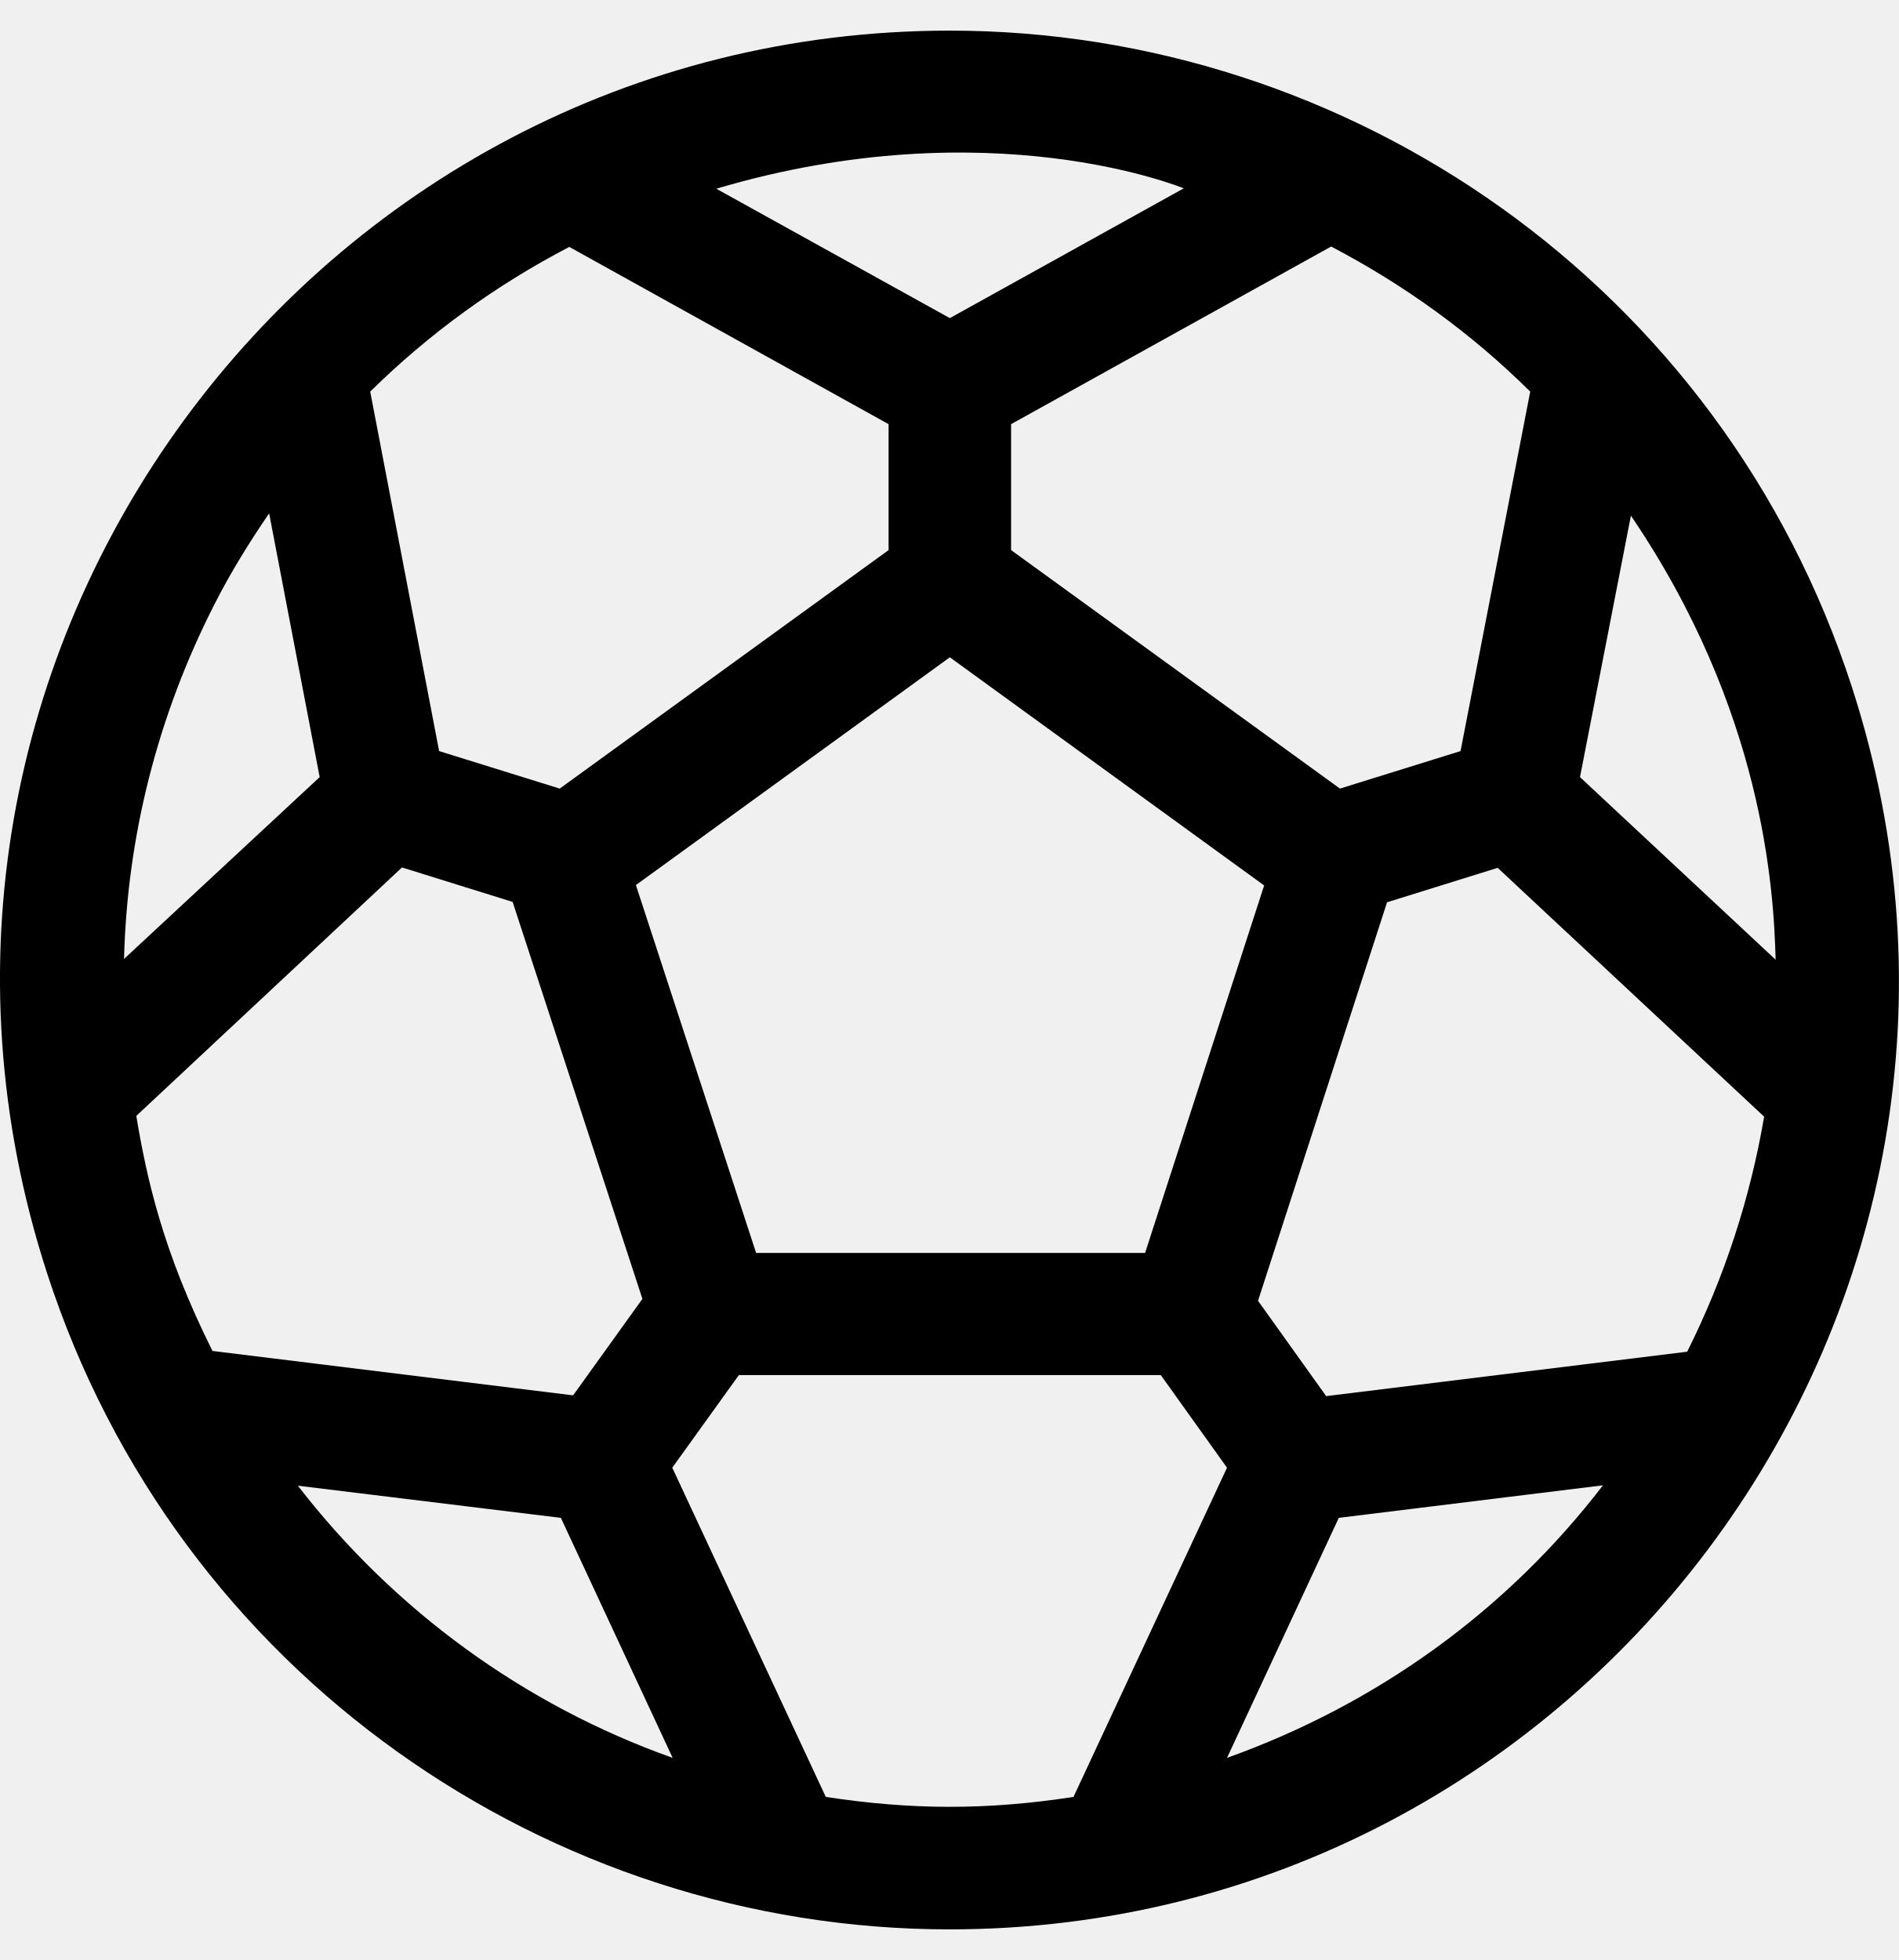
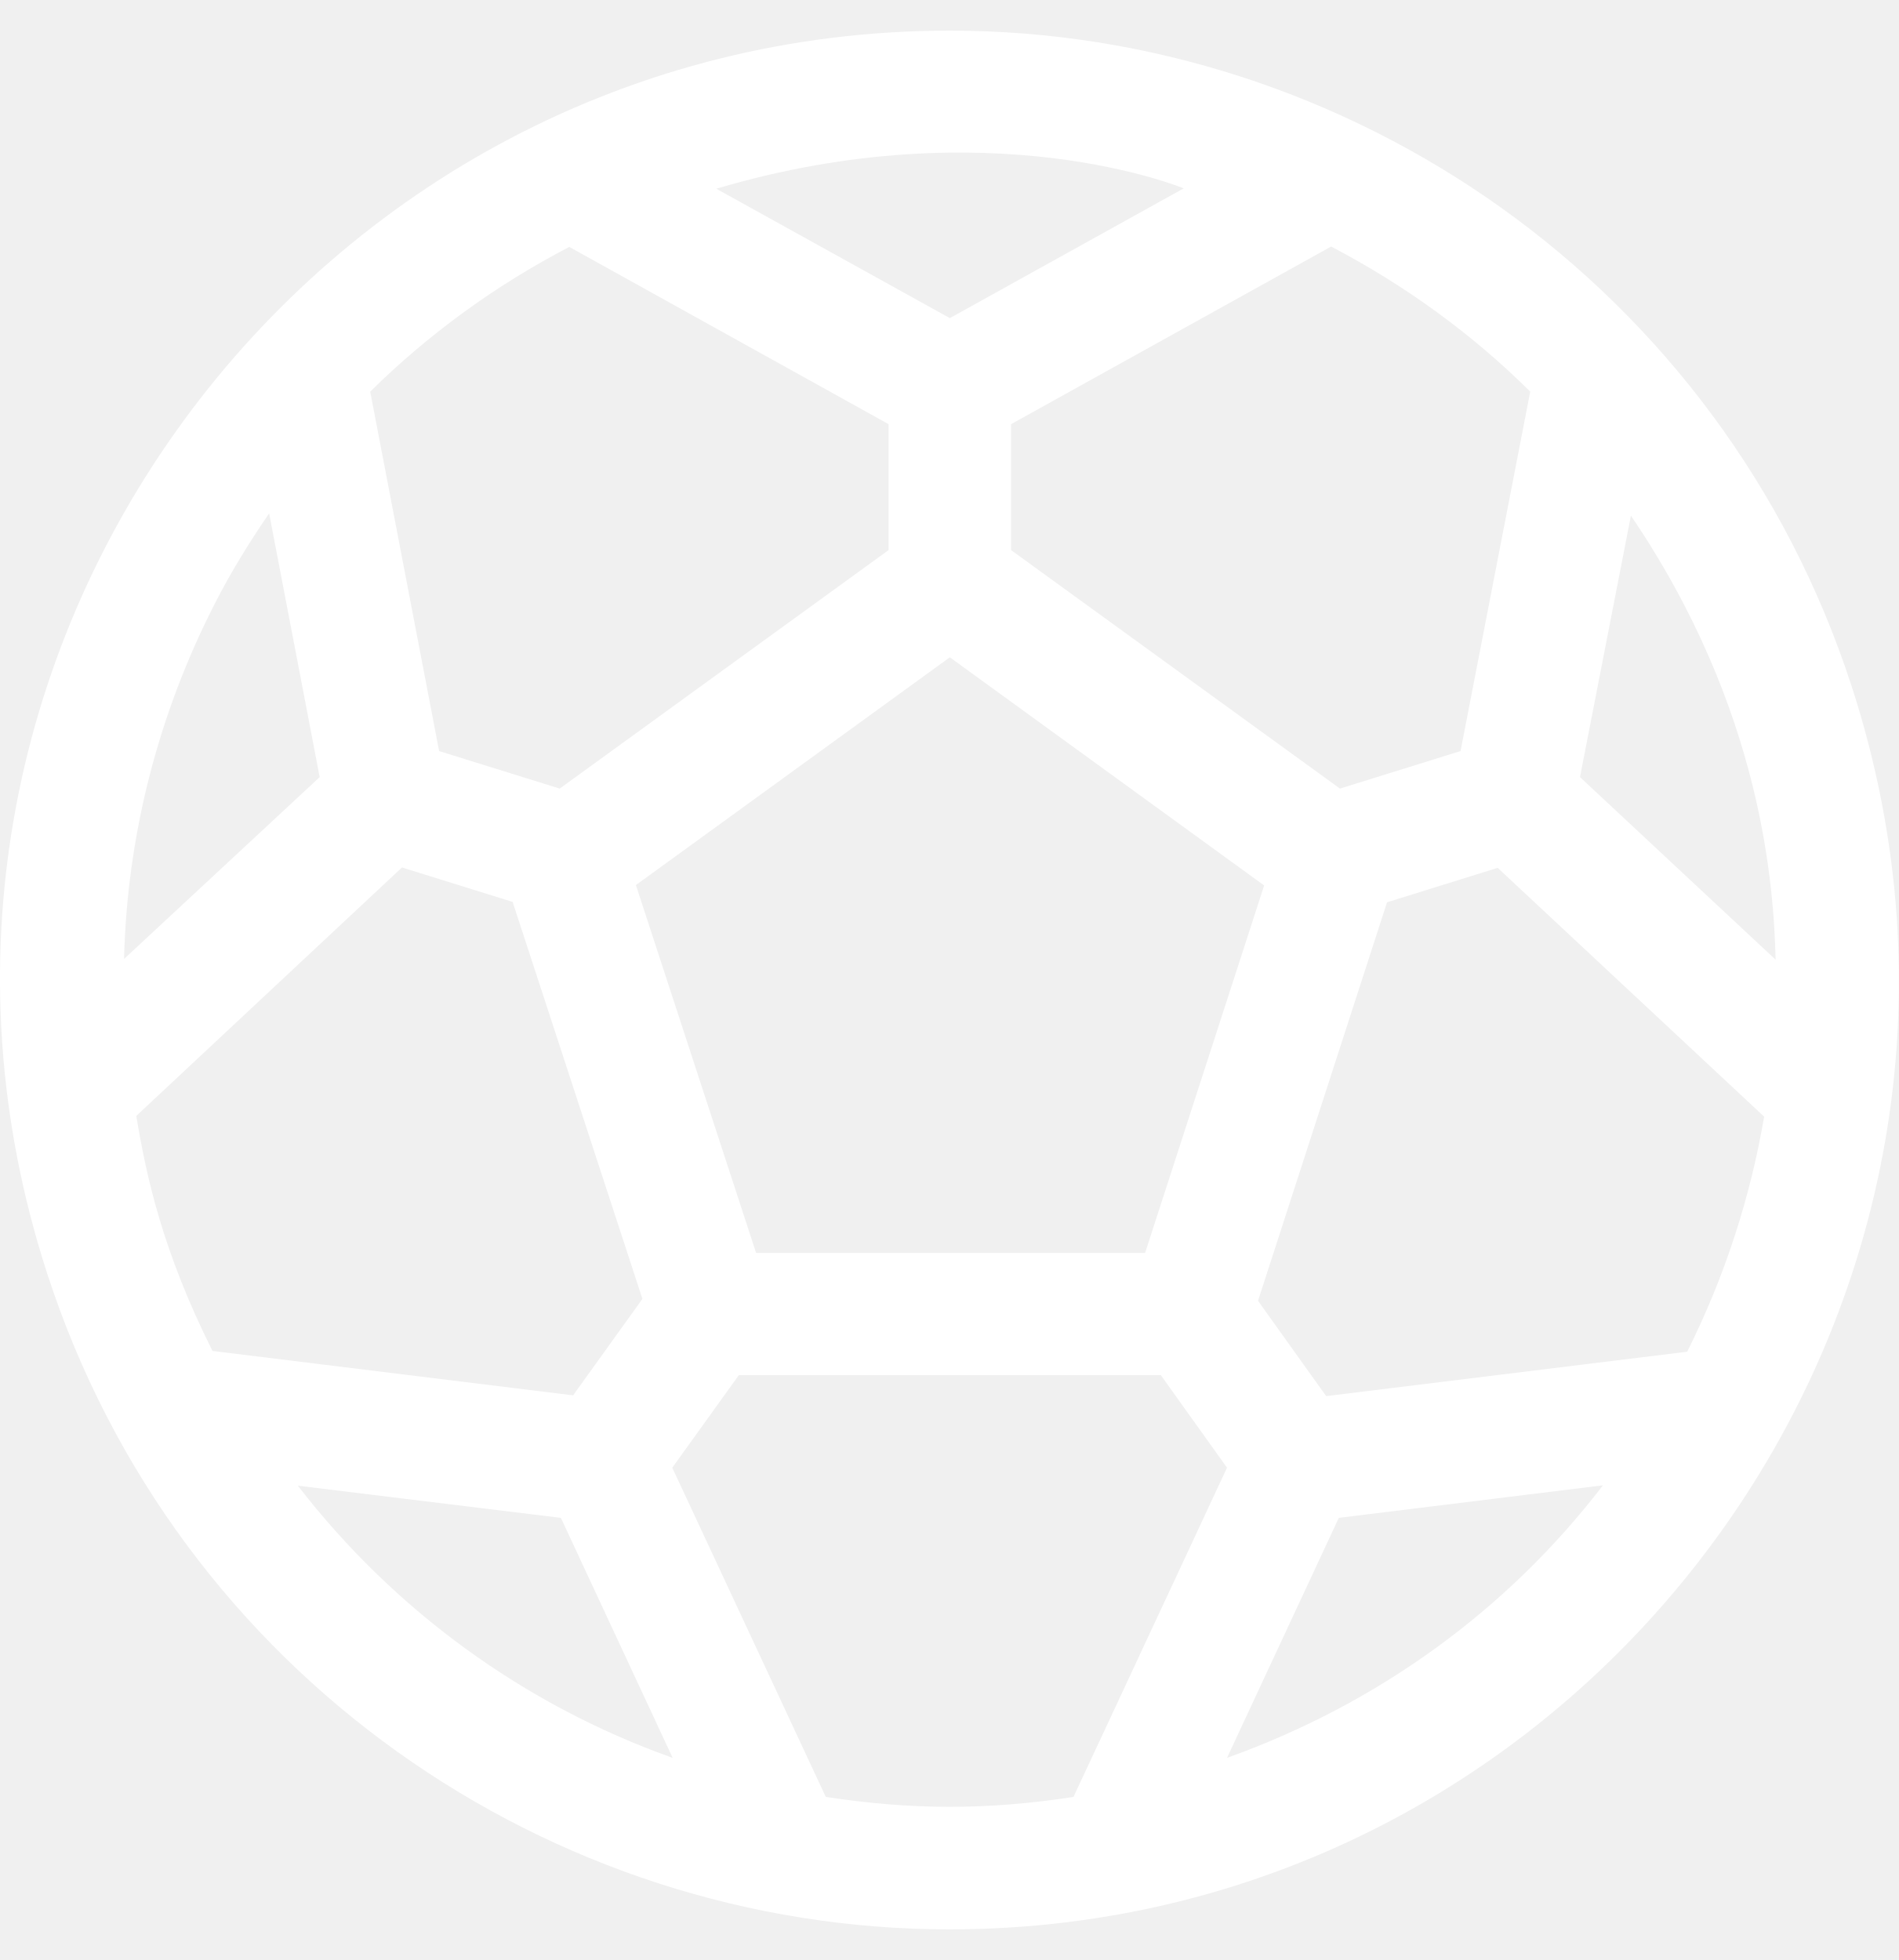
<svg xmlns="http://www.w3.org/2000/svg" viewBox="0 0 496 512">
-   <path d="M483.7 179.4C449.7 74.6 352.5 8 248.1 8 81.2 8-40 171.4 12.3 332.6 46.3 437.4 143.7 504 248 504c166.9 0 288-163.4 235.7-324.6zm-43 173.7l-94.3 11.6-17.8-24.9 33.7-104.1 28.9-9 69.6 65c-3.6 21.1-10.3 41.8-20.1 61.4zM35.6 291.5l69.4-64.9 28.9 9 33.9 103.7-18.1 25.2-94.2-11.6c-13-26-17.2-45.2-19.9-61.4zm196.5-180.7v32.9L146.2 206l-31.5-9.8-18-93.9c15.3-15.1 32.8-27.8 52-37.8l83.4 46.3zm149.4 85.4L350 206l-85.9-62.3v-32.9l83.6-46.4c19.1 10 36.7 22.7 52 37.9l-18.2 93.9zm-215.4 35l82-59.5 82.1 59.6-31.1 96H197.5l-31.4-96.1zm297.7 19.5L412.7 203l13.3-68.3c34.5 50.8 37.3 97.2 37.8 116zM309.2 49.2l-61.1 33.9-61-33.8c71.5-21.2 122-.1 122.1-.1zM70.3 134.1L83.5 203l-51.1 47.5c.8-31.8 8.7-63.4 23.6-92.6 4.2-8.3 9.1-16.2 14.3-23.8zm7.5 254l68.7 8.4 29.2 62.7c-38.8-13.8-72.7-38.5-97.9-71.1zm137.9 81.3l-40.1-86 17.4-24.2h110.2l17.3 24.2-40.1 86c-22.7 3.5-42.4 3.4-64.7 0zm104.8-10.2l29.2-62.7 69-8.5c-25 32.6-58.8 57.1-98.2 71.2z" />
+   <path fill="white" d="M483.7 179.4C449.7 74.6 352.5 8 248.1 8 81.2 8-40 171.4 12.3 332.6 46.3 437.4 143.7 504 248 504c166.9 0 288-163.4 235.7-324.6zm-43 173.7l-94.3 11.6-17.8-24.9 33.7-104.1 28.9-9 69.6 65c-3.6 21.1-10.3 41.8-20.1 61.4zM35.6 291.5l69.4-64.9 28.9 9 33.9 103.7-18.1 25.2-94.2-11.6c-13-26-17.2-45.2-19.9-61.4zm196.5-180.7v32.9L146.2 206l-31.5-9.8-18-93.9c15.3-15.1 32.8-27.8 52-37.8l83.4 46.3zm149.4 85.4L350 206l-85.9-62.3v-32.9l83.6-46.4c19.1 10 36.7 22.7 52 37.9l-18.2 93.9zm-215.4 35l82-59.5 82.1 59.6-31.1 96H197.5l-31.4-96.1zm297.7 19.5L412.7 203l13.3-68.3c34.5 50.8 37.3 97.2 37.8 116zM309.2 49.2l-61.1 33.9-61-33.8c71.5-21.2 122-.1 122.1-.1zM70.3 134.1L83.5 203l-51.1 47.5c.8-31.8 8.7-63.4 23.6-92.6 4.2-8.3 9.1-16.2 14.3-23.8zm7.5 254l68.7 8.4 29.2 62.7c-38.8-13.8-72.7-38.5-97.9-71.1zm137.9 81.3l-40.1-86 17.4-24.2h110.2l17.3 24.2-40.1 86c-22.7 3.5-42.4 3.4-64.7 0zm104.8-10.2l29.2-62.7 69-8.5c-25 32.6-58.8 57.1-98.2 71.2z" />
</svg>
